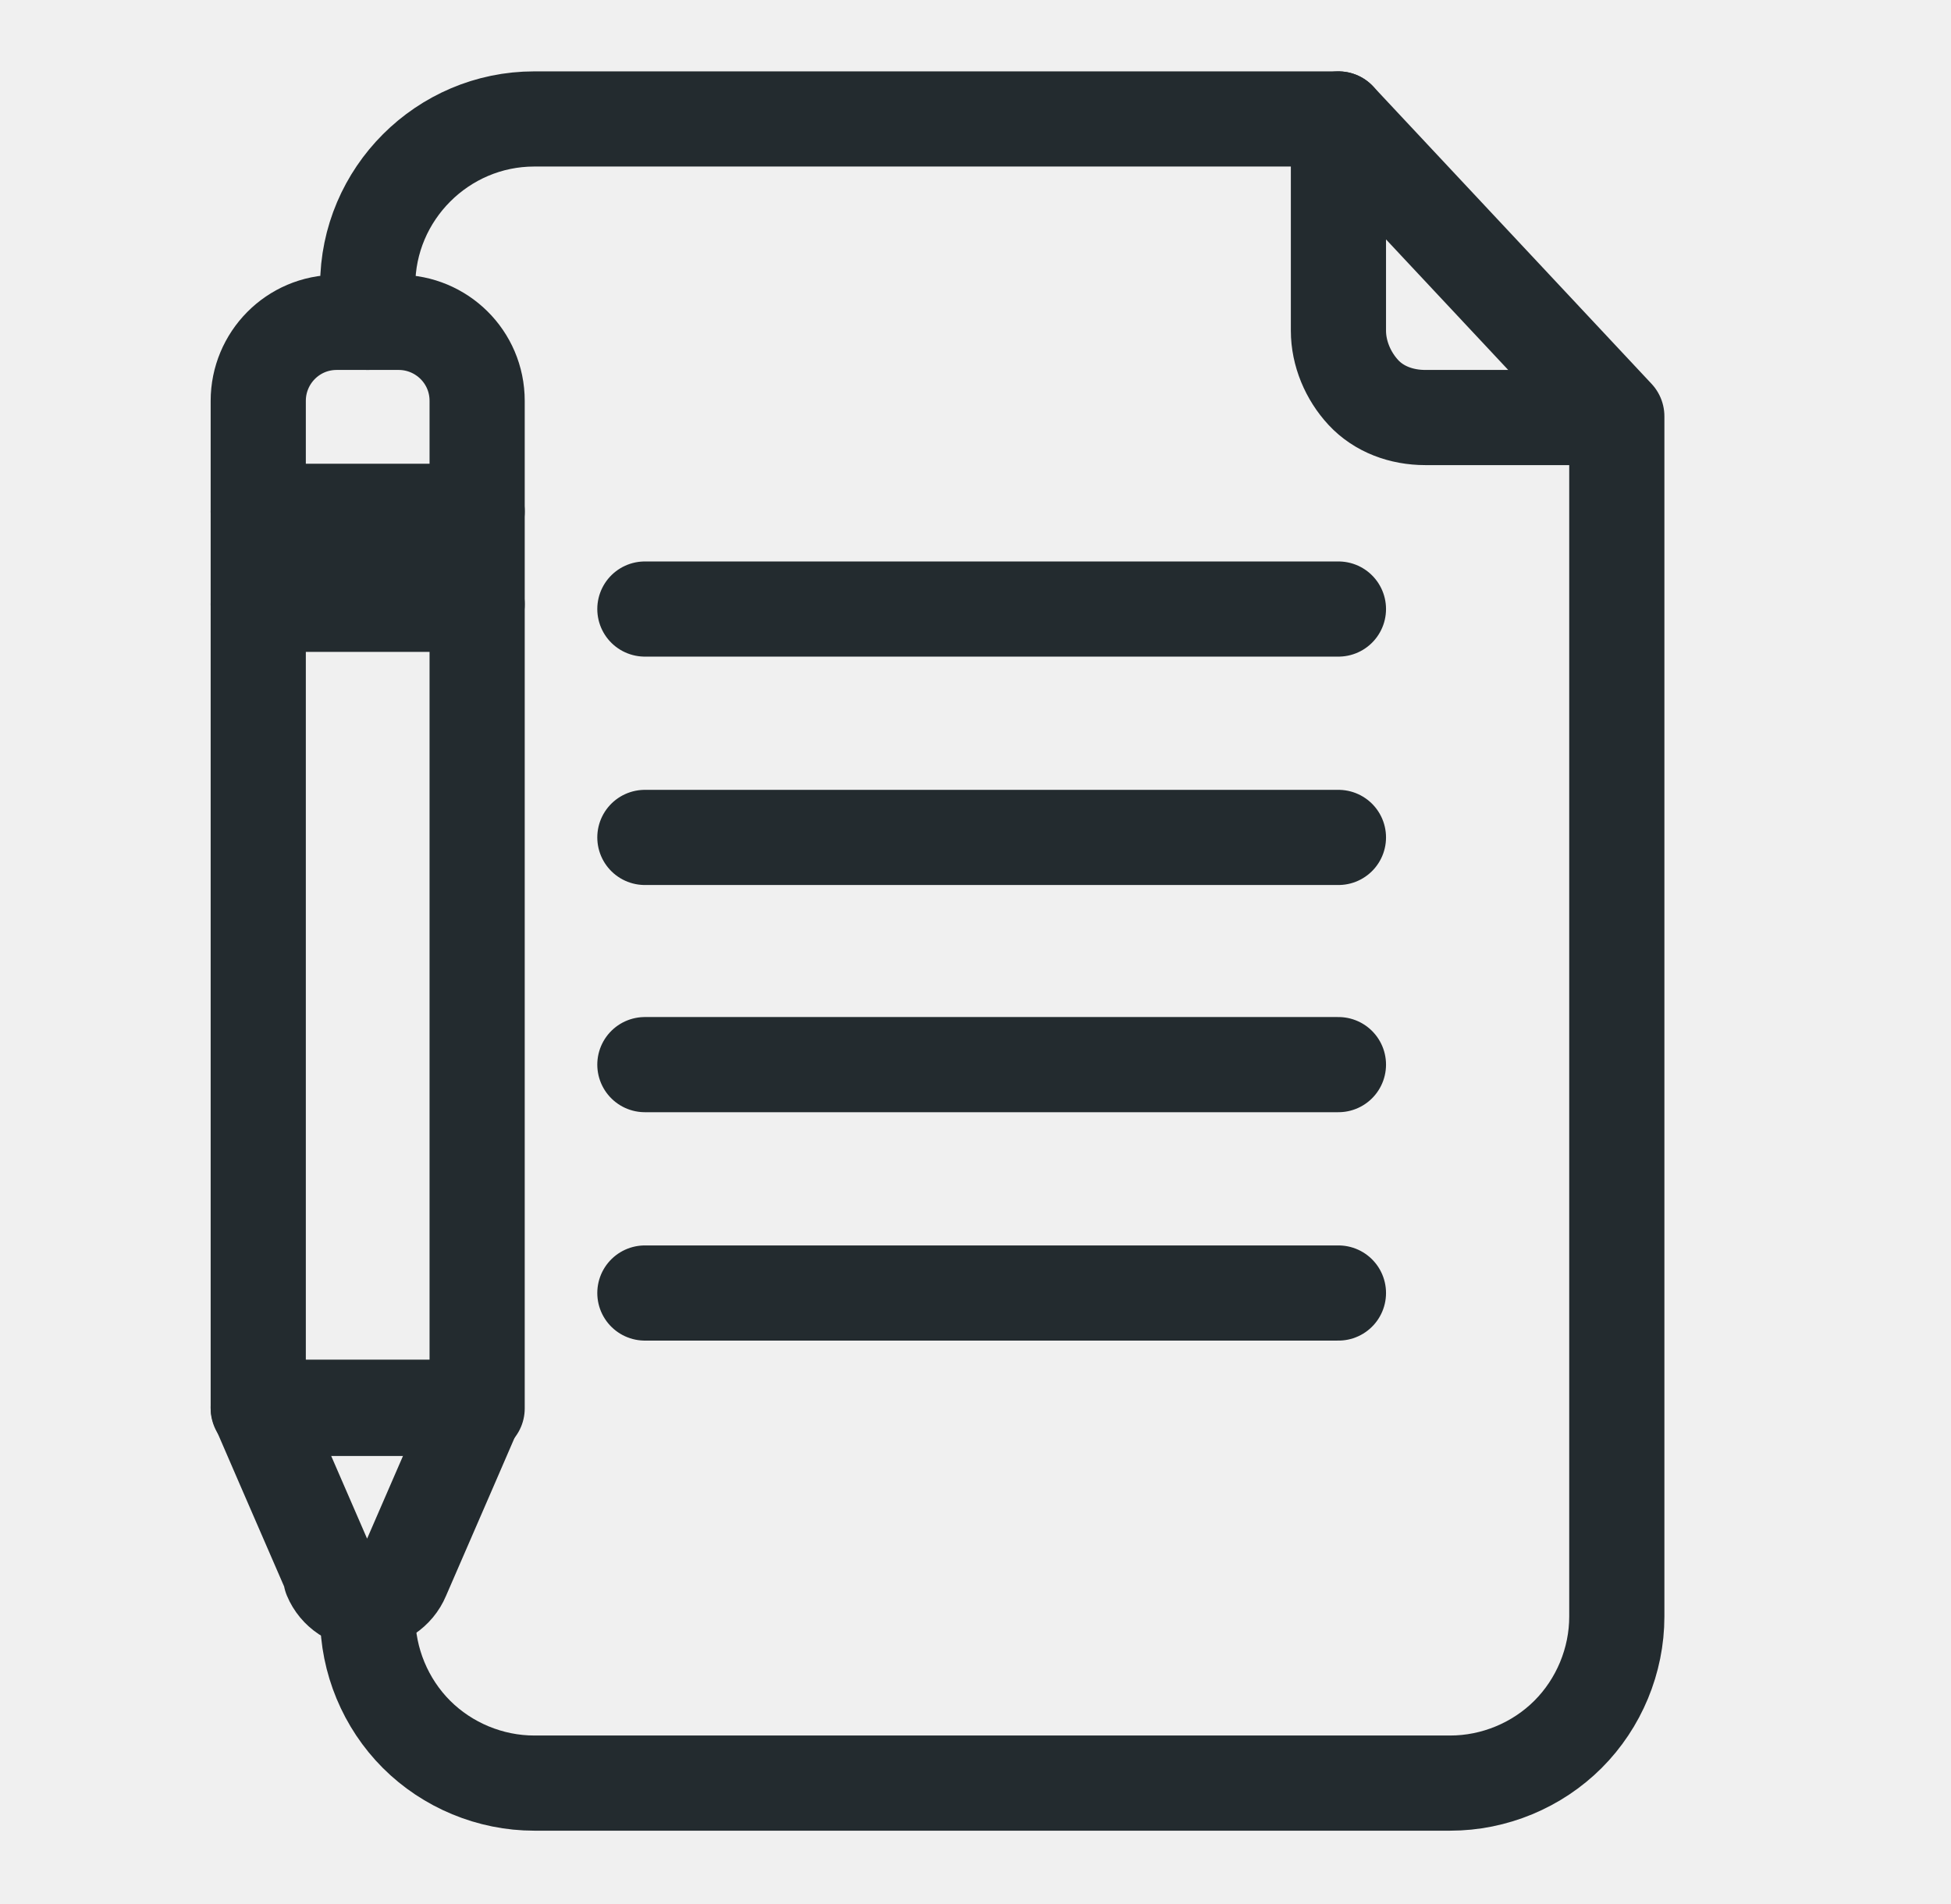
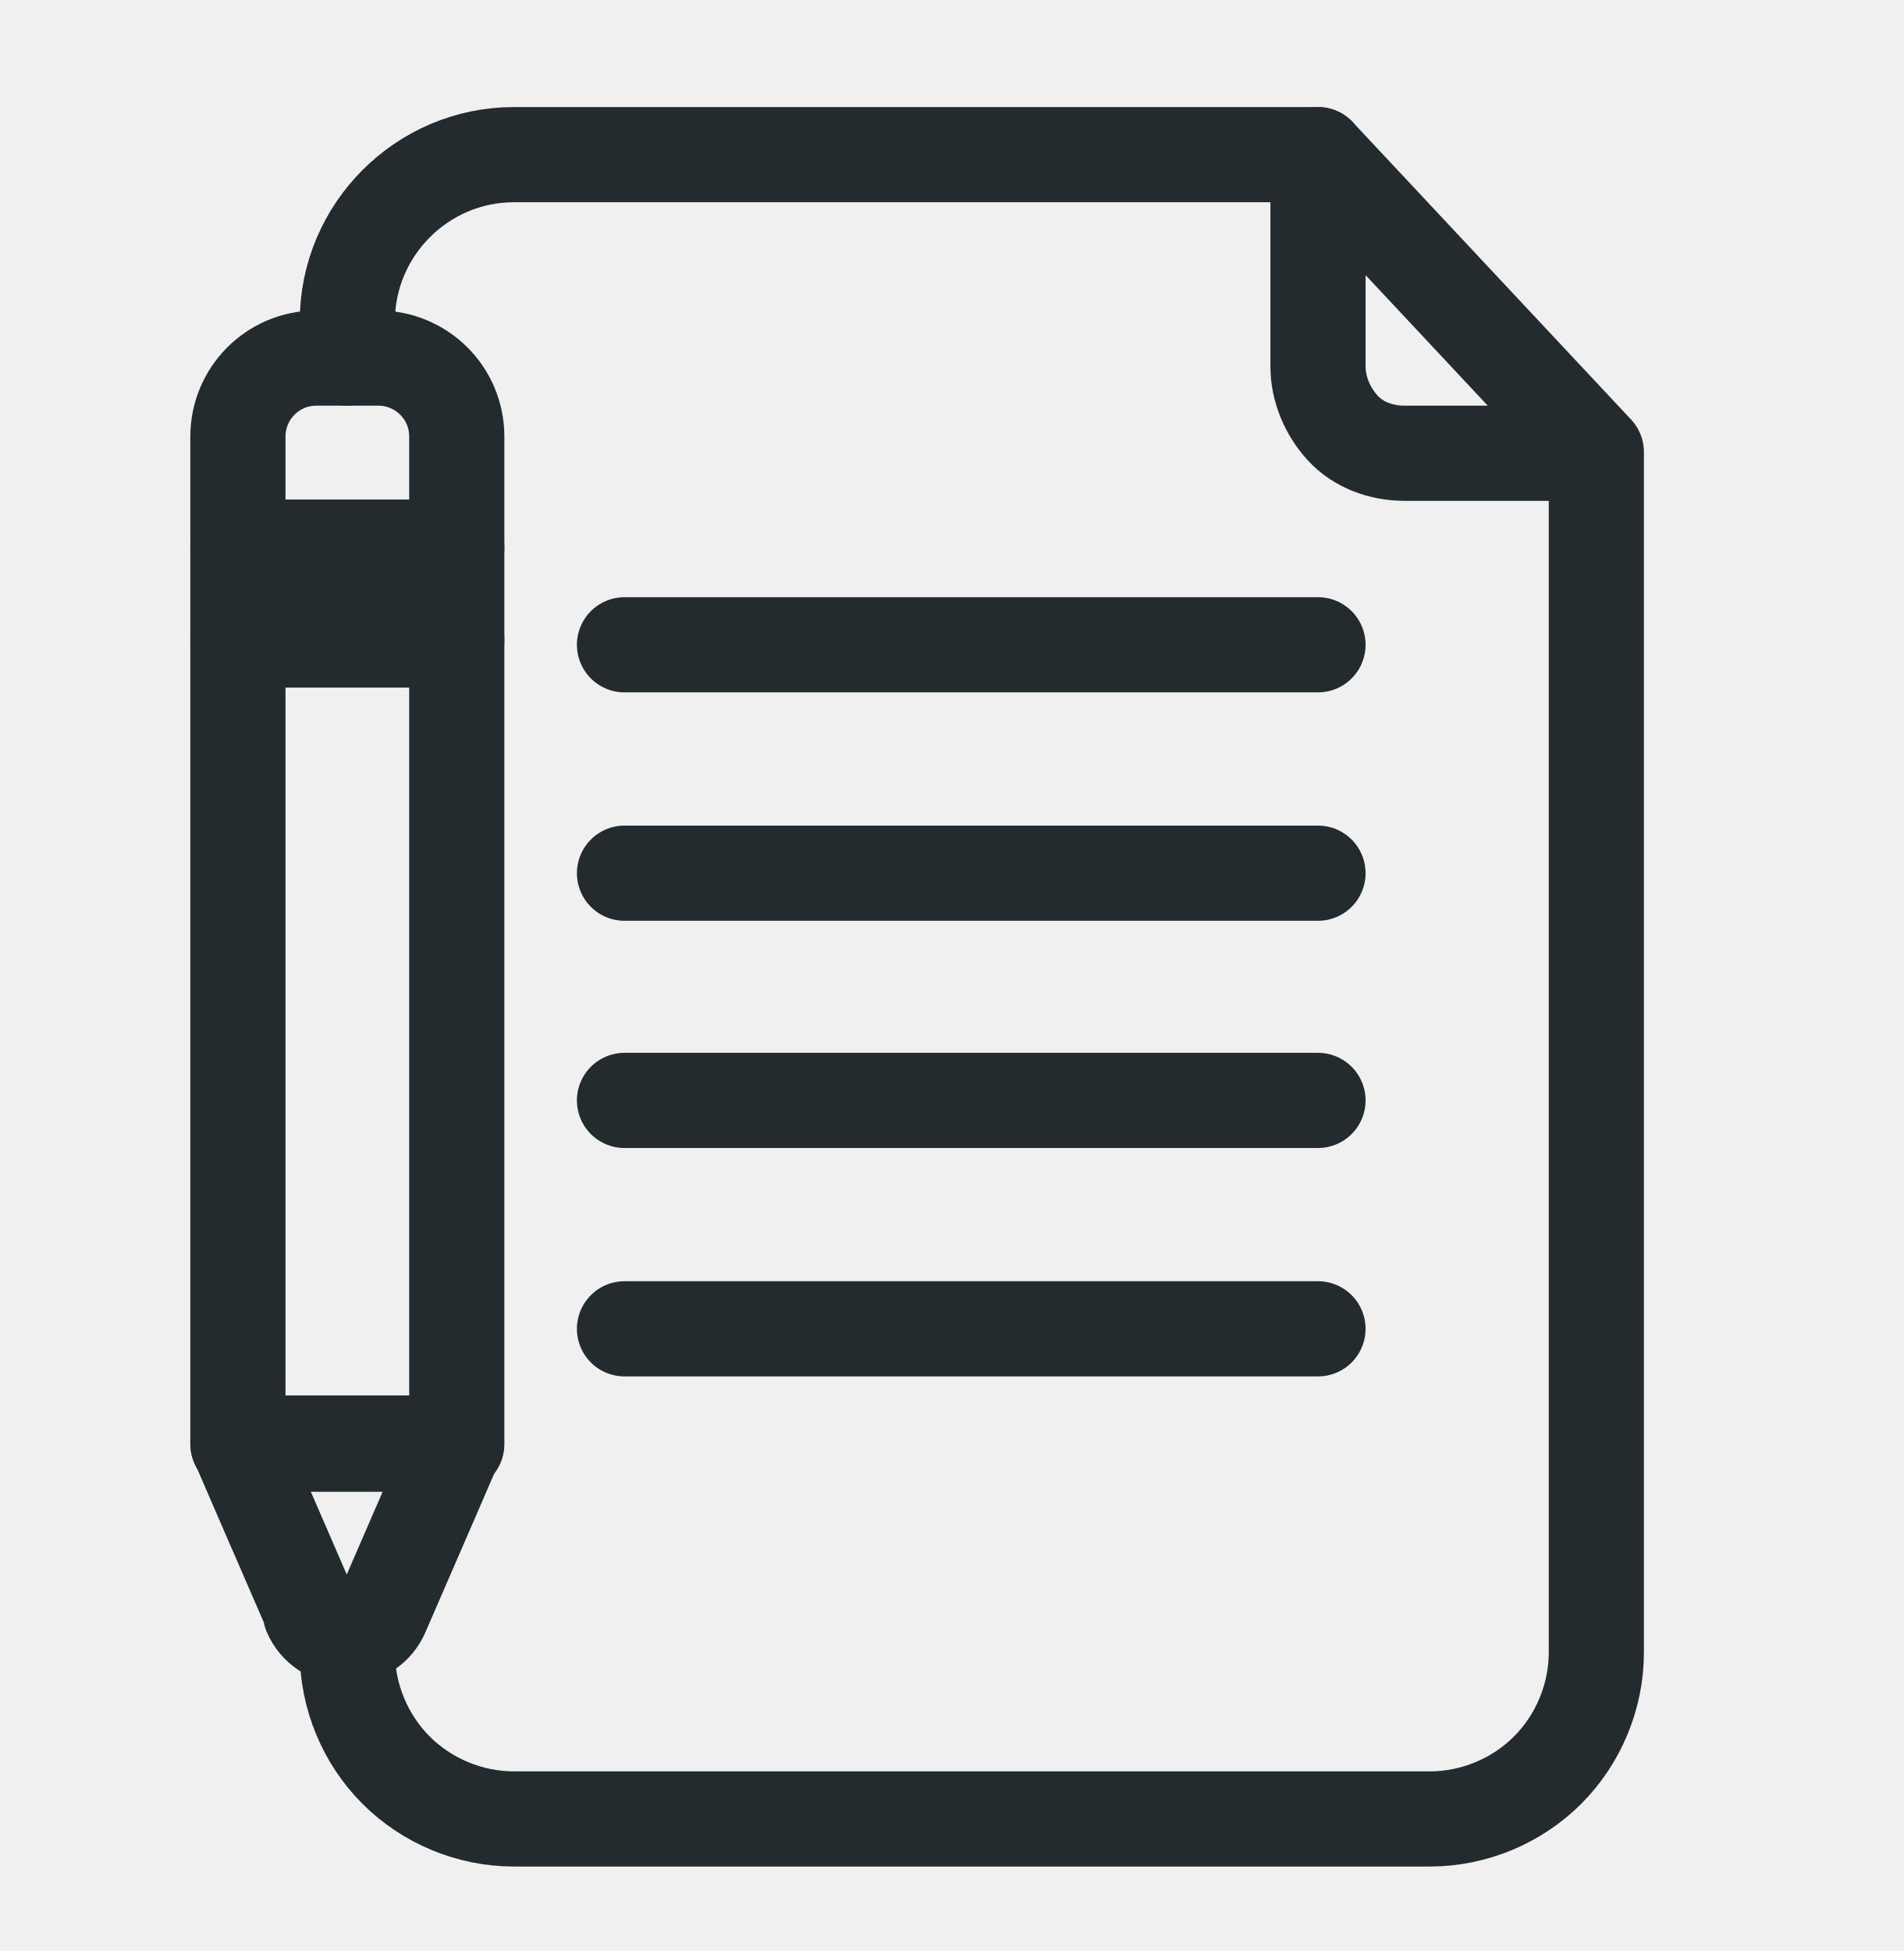
- <svg xmlns="http://www.w3.org/2000/svg" width="41" height="40" viewBox="0 0 41 40" fill="none">
-   <path d="M10.027 10.75H5.427V29.6H10.027V10.75Z" stroke="#232B2F" stroke-width="2" stroke-linecap="round" stroke-linejoin="round" />
-   <path d="M10.027 8.425C10.027 7.5 9.277 6.775 8.377 6.775H7.077C6.152 6.775 5.427 7.525 5.427 8.425V10.75H10.027V8.425Z" stroke="#232B2F" stroke-width="2" stroke-linecap="round" stroke-linejoin="round" />
-   <path d="M6.952 33.15C7.077 33.45 7.377 33.65 7.702 33.65C8.027 33.65 8.327 33.45 8.452 33.15C9.127 31.6 10.002 29.575 10.002 29.575H5.427C5.427 29.575 6.302 31.6 6.977 33.15H6.952Z" stroke="#232B2F" stroke-width="2" stroke-linecap="round" stroke-linejoin="round" />
-   <path d="M5.427 12.7H10.027" stroke="#232B2F" stroke-width="2" stroke-linecap="round" stroke-linejoin="round" />
-   <path d="M7.727 33.65V33.975C7.727 34.9 8.102 35.8 8.752 36.45C9.402 37.1 10.302 37.475 11.227 37.475H30.477C31.402 37.475 32.302 37.1 32.952 36.45C33.602 35.8 33.977 34.9 33.977 33.975V8.75L28.127 2.5H11.227C9.302 2.5 7.727 4.075 7.727 6V6.775" stroke="#232B2F" stroke-width="2" stroke-linecap="round" stroke-linejoin="round" />
-   <path d="M28.127 2.5V6.95C28.127 7.425 28.327 7.9 28.652 8.25C28.977 8.6 29.452 8.775 29.952 8.775H33.952" stroke="#232B2F" stroke-width="2" stroke-linecap="round" stroke-linejoin="round" />
-   <path d="M13.552 12.8H28.127" stroke="#232B2F" stroke-width="2" stroke-linecap="round" stroke-linejoin="round" />
-   <path d="M13.552 17.6H28.127" stroke="#232B2F" stroke-width="2" stroke-linecap="round" stroke-linejoin="round" />
-   <path d="M13.552 22.375H28.127" stroke="#232B2F" stroke-width="2" stroke-linecap="round" stroke-linejoin="round" />
-   <path d="M13.552 27.175H28.127" stroke="#232B2F" stroke-width="2" stroke-linecap="round" stroke-linejoin="round" />
+ <svg xmlns="http://www.w3.org/2000/svg" width="40" height="41" viewBox="0 0 40 41" fill="none">
+   <g clip-path="url(#clip0_2_431)">
+     <path d="M9.6 11.5H5V30.35H9.6V11.5Z" stroke="#232B2F" stroke-width="2" stroke-linecap="round" stroke-linejoin="round" />
+     <path d="M9.6 9.175C9.6 8.25 8.85 7.525 7.95 7.525H6.65C5.725 7.525 5 8.275 5 9.175V11.5H9.6V9.175Z" stroke="#232B2F" stroke-width="2" stroke-linecap="round" stroke-linejoin="round" />
+     <path d="M6.525 33.9C6.65 34.2 6.95 34.4 7.275 34.4C7.6 34.4 7.9 34.2 8.025 33.9C8.7 32.35 9.575 30.325 9.575 30.325H5C5 30.325 5.875 32.35 6.55 33.9H6.525Z" stroke="#232B2F" stroke-width="2" stroke-linecap="round" stroke-linejoin="round" />
+     <path d="M5 13.45H9.6" stroke="#232B2F" stroke-width="2" stroke-linecap="round" stroke-linejoin="round" />
+     <path d="M7.3 34.4V34.725C7.3 35.65 7.675 36.55 8.325 37.2C8.975 37.85 9.875 38.225 10.8 38.225H30.05C30.975 38.225 31.875 37.85 32.525 37.2C33.175 36.55 33.55 35.65 33.55 34.725V9.5L27.7 3.25H10.8C8.875 3.25 7.3 4.825 7.3 6.75V7.525" stroke="#232B2F" stroke-width="2" stroke-linecap="round" stroke-linejoin="round" />
+     <path d="M27.7 3.25V7.7C27.7 8.175 27.9 8.65 28.225 9C28.55 9.35 29.025 9.525 29.525 9.525H33.525" stroke="#232B2F" stroke-width="2" stroke-linecap="round" stroke-linejoin="round" />
+     <path d="M13.125 13.55H27.7" stroke="#232B2F" stroke-width="2" stroke-linecap="round" stroke-linejoin="round" />
+     <path d="M13.125 18.35H27.7" stroke="#232B2F" stroke-width="2" stroke-linecap="round" stroke-linejoin="round" />
+     <path d="M13.125 23.125H27.7" stroke="#232B2F" stroke-width="2" stroke-linecap="round" stroke-linejoin="round" />
+     <path d="M13.125 27.925H27.7" stroke="#232B2F" stroke-width="2" stroke-linecap="round" stroke-linejoin="round" />
+   </g>
+   <defs>
+     <clipPath id="clip0_2_431">
+       <rect width="40" height="40" fill="white" transform="translate(0 0.75)" />
+     </clipPath>
+   </defs>
</svg>
